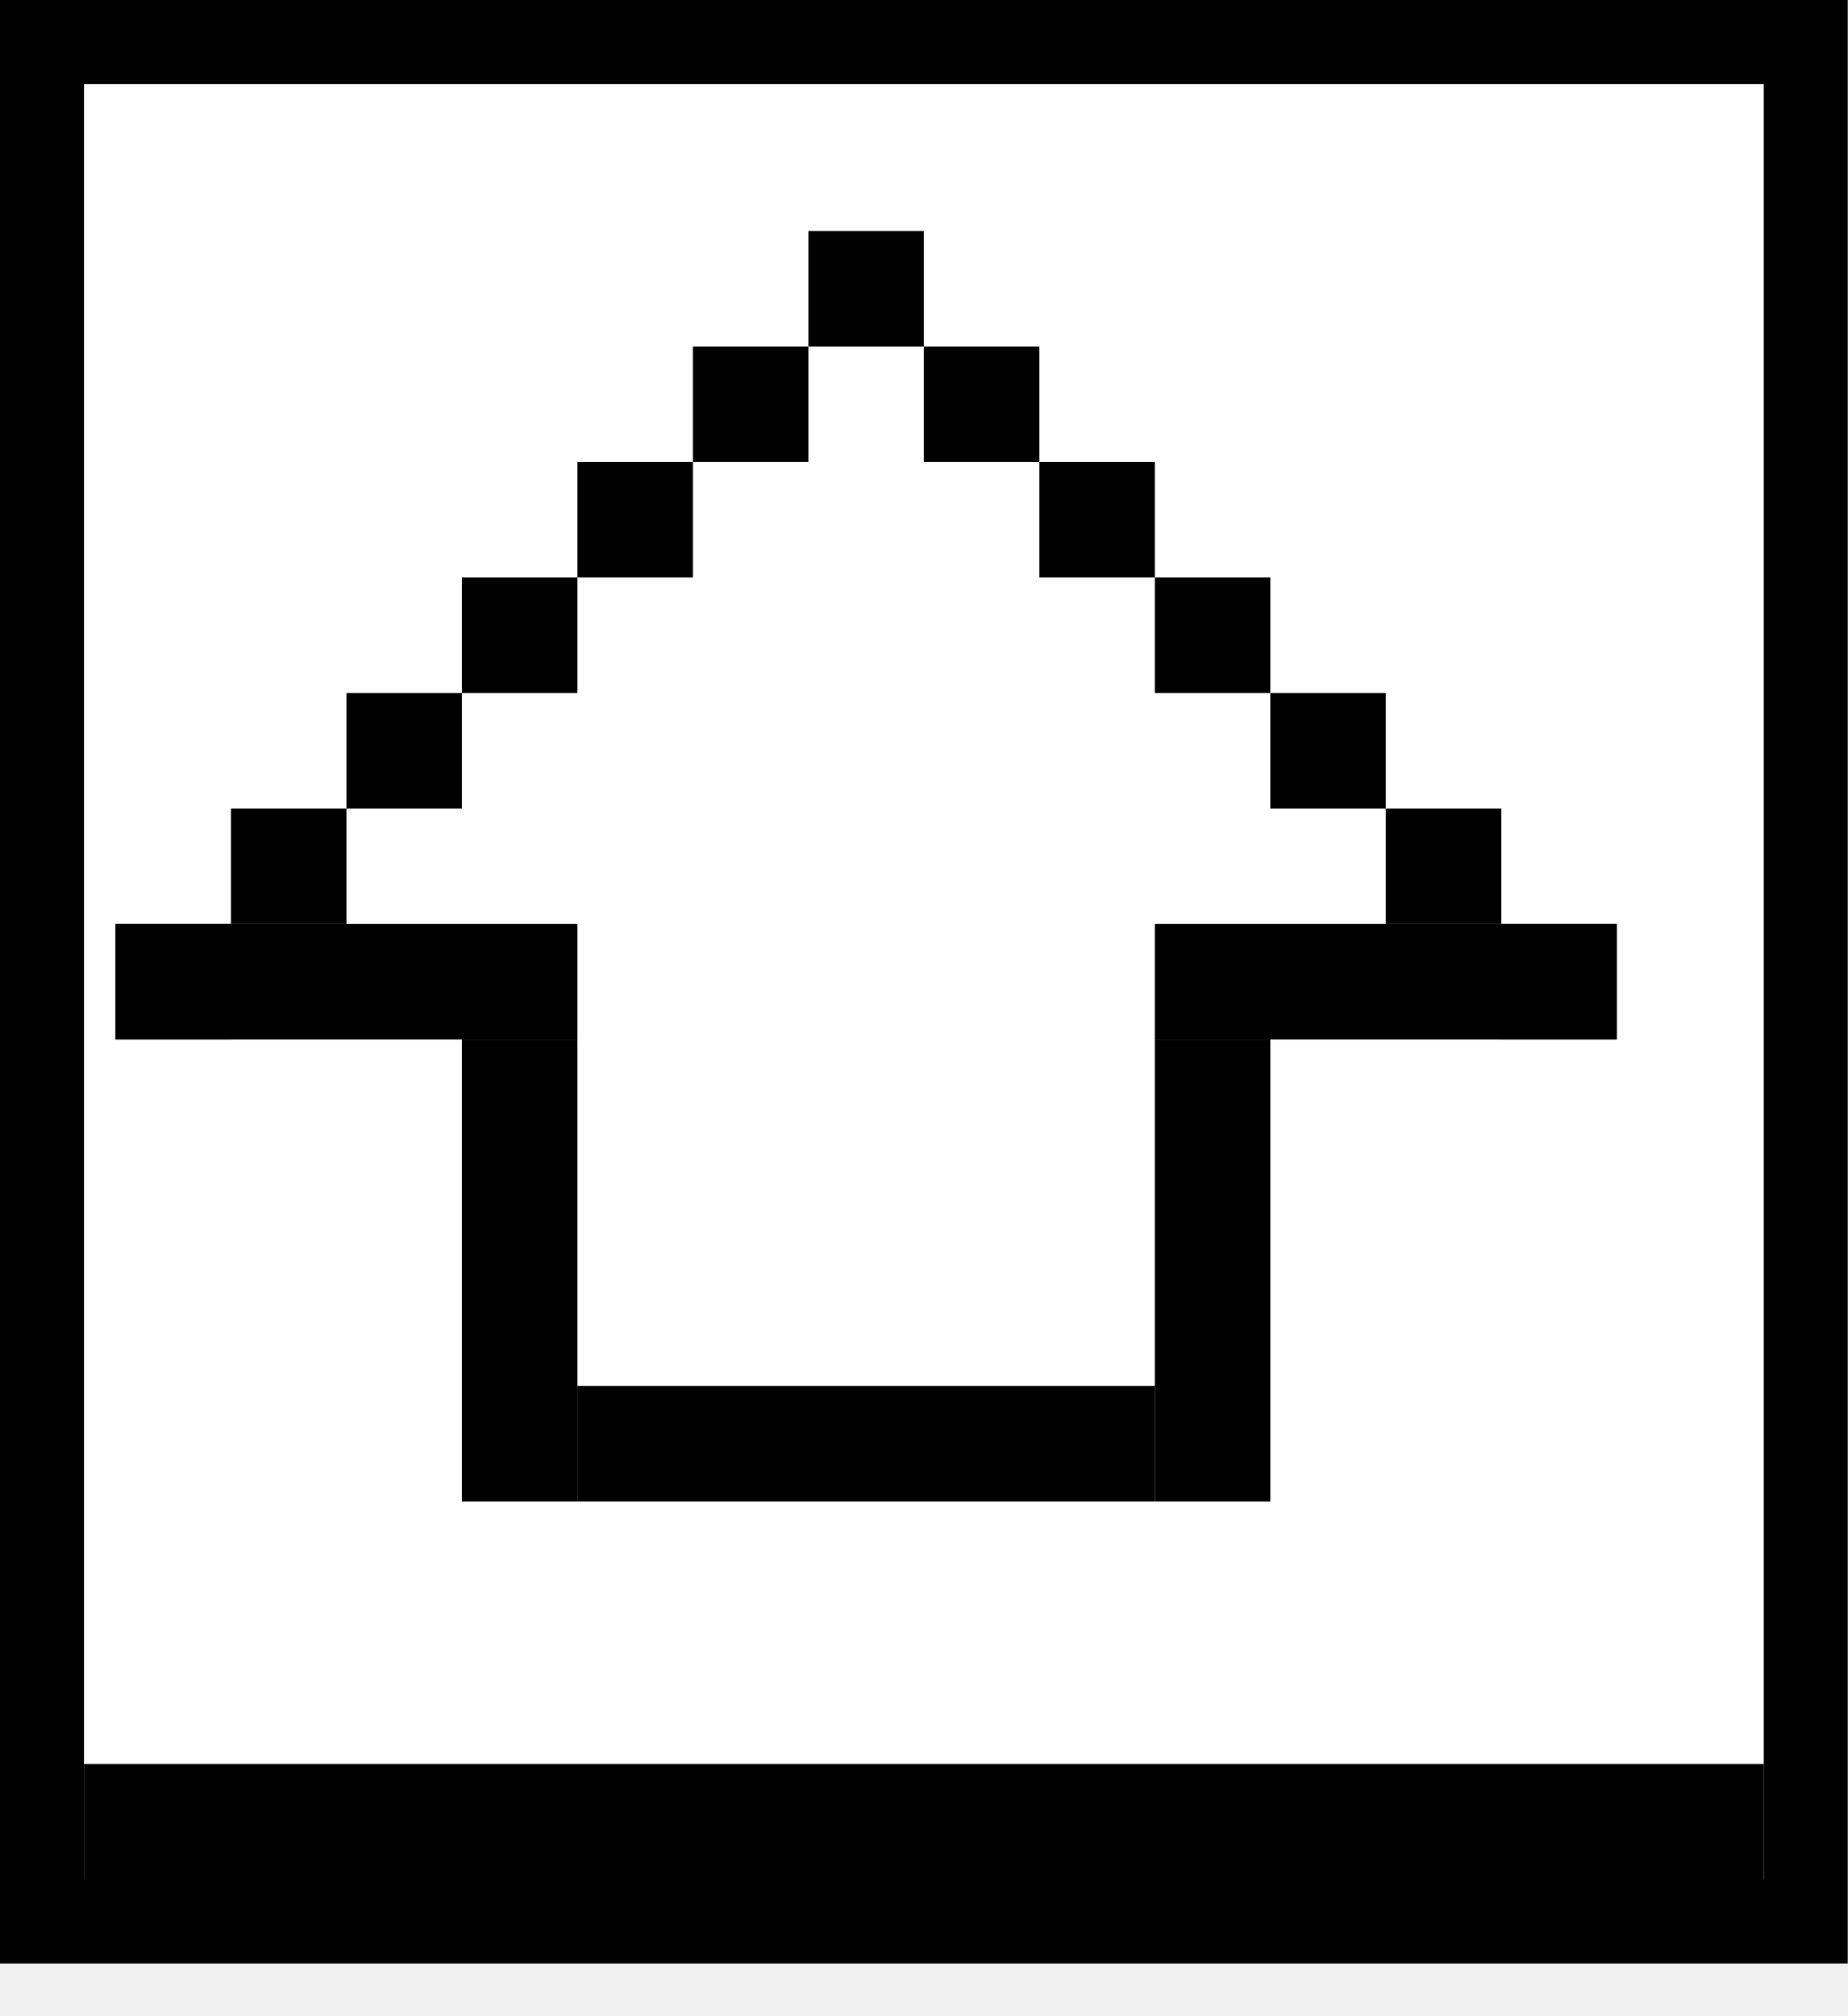
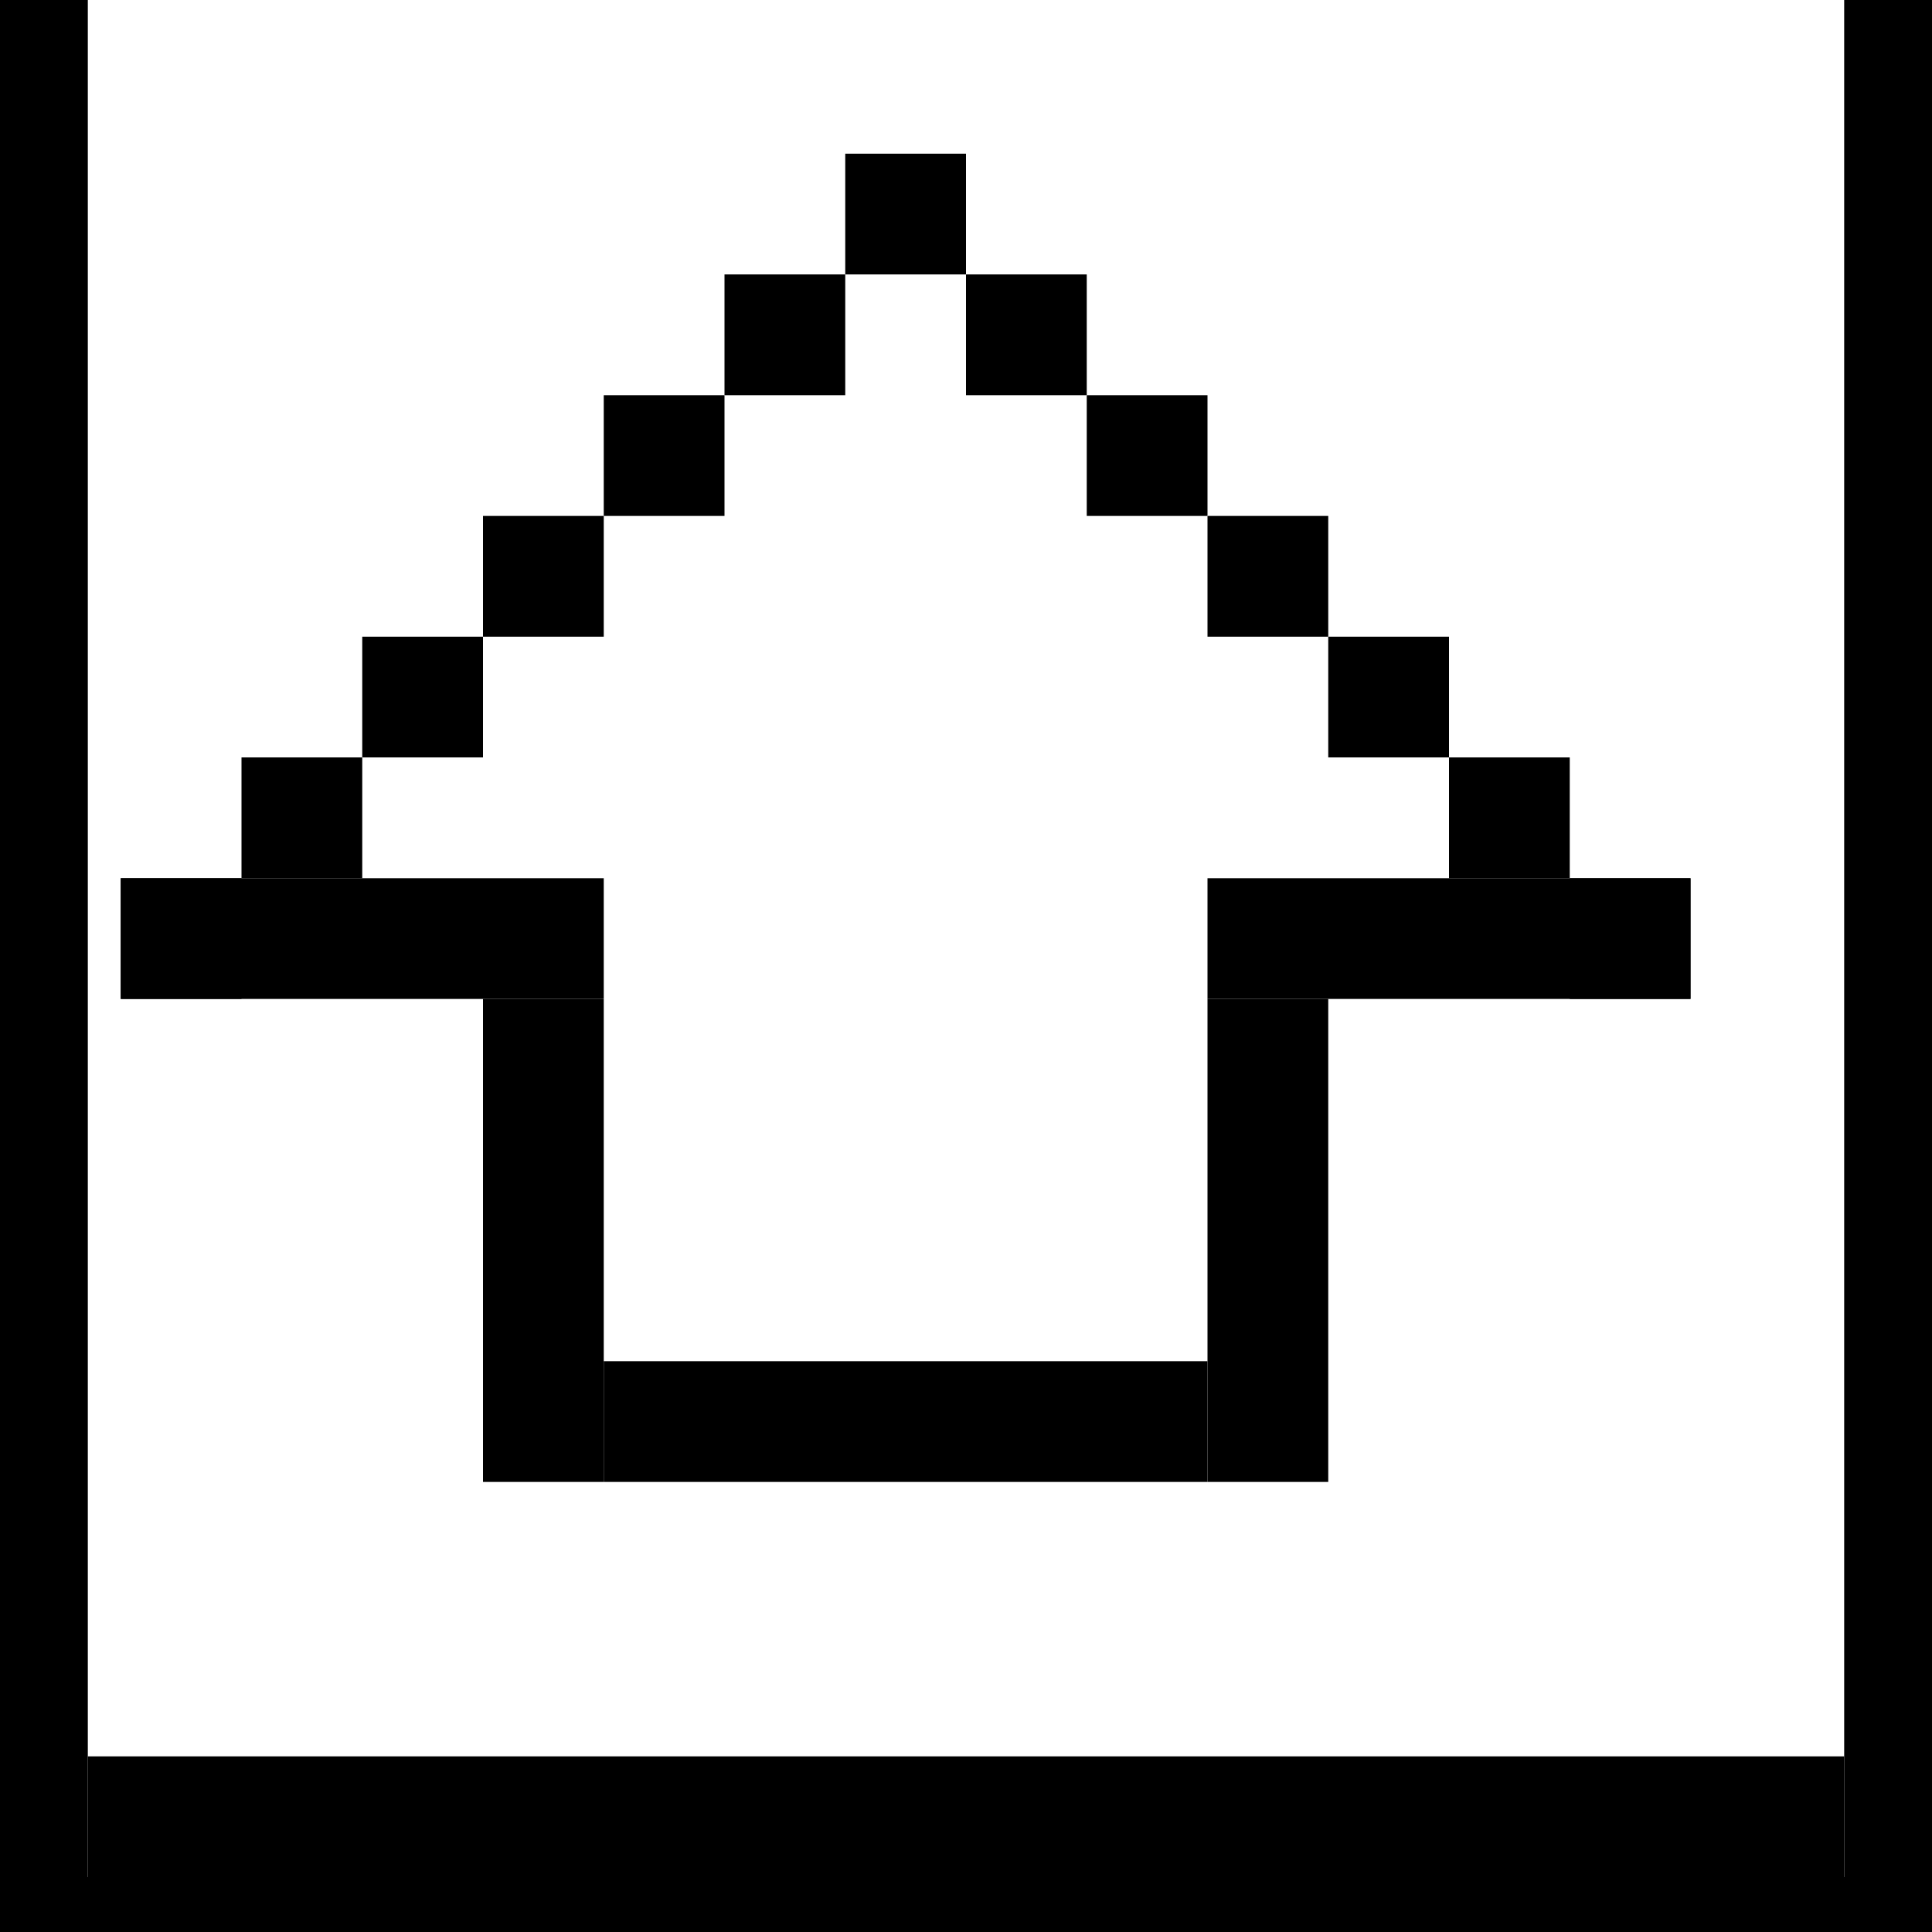
- <svg xmlns="http://www.w3.org/2000/svg" width="22" height="24" viewBox="0 0 22 24" fill="none">
+ <svg xmlns="http://www.w3.org/2000/svg" width="24" height="24" viewBox="0 1 22 22" fill="none">
  <rect x="0.5" y="0.5" width="21" height="22.375" fill="white" stroke="black" />
  <rect width="20" height="2" transform="matrix(1 0 0 -1 1 23)" fill="black" />
  <rect width="5.5" height="1.375" transform="matrix(1 0 0 -1 1.375 12.375)" fill="black" />
  <rect width="6.875" height="1.375" transform="matrix(1 0 0 -1 6.875 17.875)" fill="black" />
  <rect width="5.5" height="1.375" transform="matrix(0 -1 -1 0 6.875 17.875)" fill="black" />
  <rect width="1.375" height="1.375" transform="matrix(0 -1 -1 0 9.625 5.5)" fill="black" />
  <rect width="1.375" height="1.375" transform="matrix(0 -1 -1 0 11 4.125)" fill="black" />
  <rect width="1.375" height="1.375" transform="matrix(0 -1 -1 0 19.25 12.375)" fill="black" />
  <rect width="1.375" height="1.375" transform="matrix(0 -1 -1 0 17.875 11)" fill="black" />
  <rect width="1.375" height="1.375" transform="matrix(0 -1 -1 0 16.5 9.625)" fill="black" />
  <rect width="1.375" height="1.375" transform="matrix(0 -1 -1 0 15.125 8.25)" fill="black" />
  <rect width="1.375" height="1.375" transform="matrix(0 -1 -1 0 13.75 6.875)" fill="black" />
  <rect width="1.375" height="1.375" transform="matrix(0 -1 -1 0 12.375 5.5)" fill="black" />
  <rect width="1.375" height="1.375" transform="matrix(0 -1 -1 0 8.25 6.875)" fill="black" />
  <rect width="1.375" height="1.375" transform="matrix(0 -1 -1 0 6.875 8.25)" fill="black" />
  <rect width="1.375" height="1.375" transform="matrix(0 -1 -1 0 5.5 9.625)" fill="black" />
  <rect width="1.375" height="1.375" transform="matrix(0 -1 -1 0 4.125 11)" fill="black" />
  <rect width="1.375" height="1.375" transform="matrix(0 -1 -1 0 2.75 12.375)" fill="black" />
  <rect width="5.5" height="1.375" transform="matrix(0 -1 -1 0 15.125 17.875)" fill="black" />
  <rect width="5.5" height="1.375" transform="matrix(1 0 0 -1 13.75 12.375)" fill="black" />
</svg>
